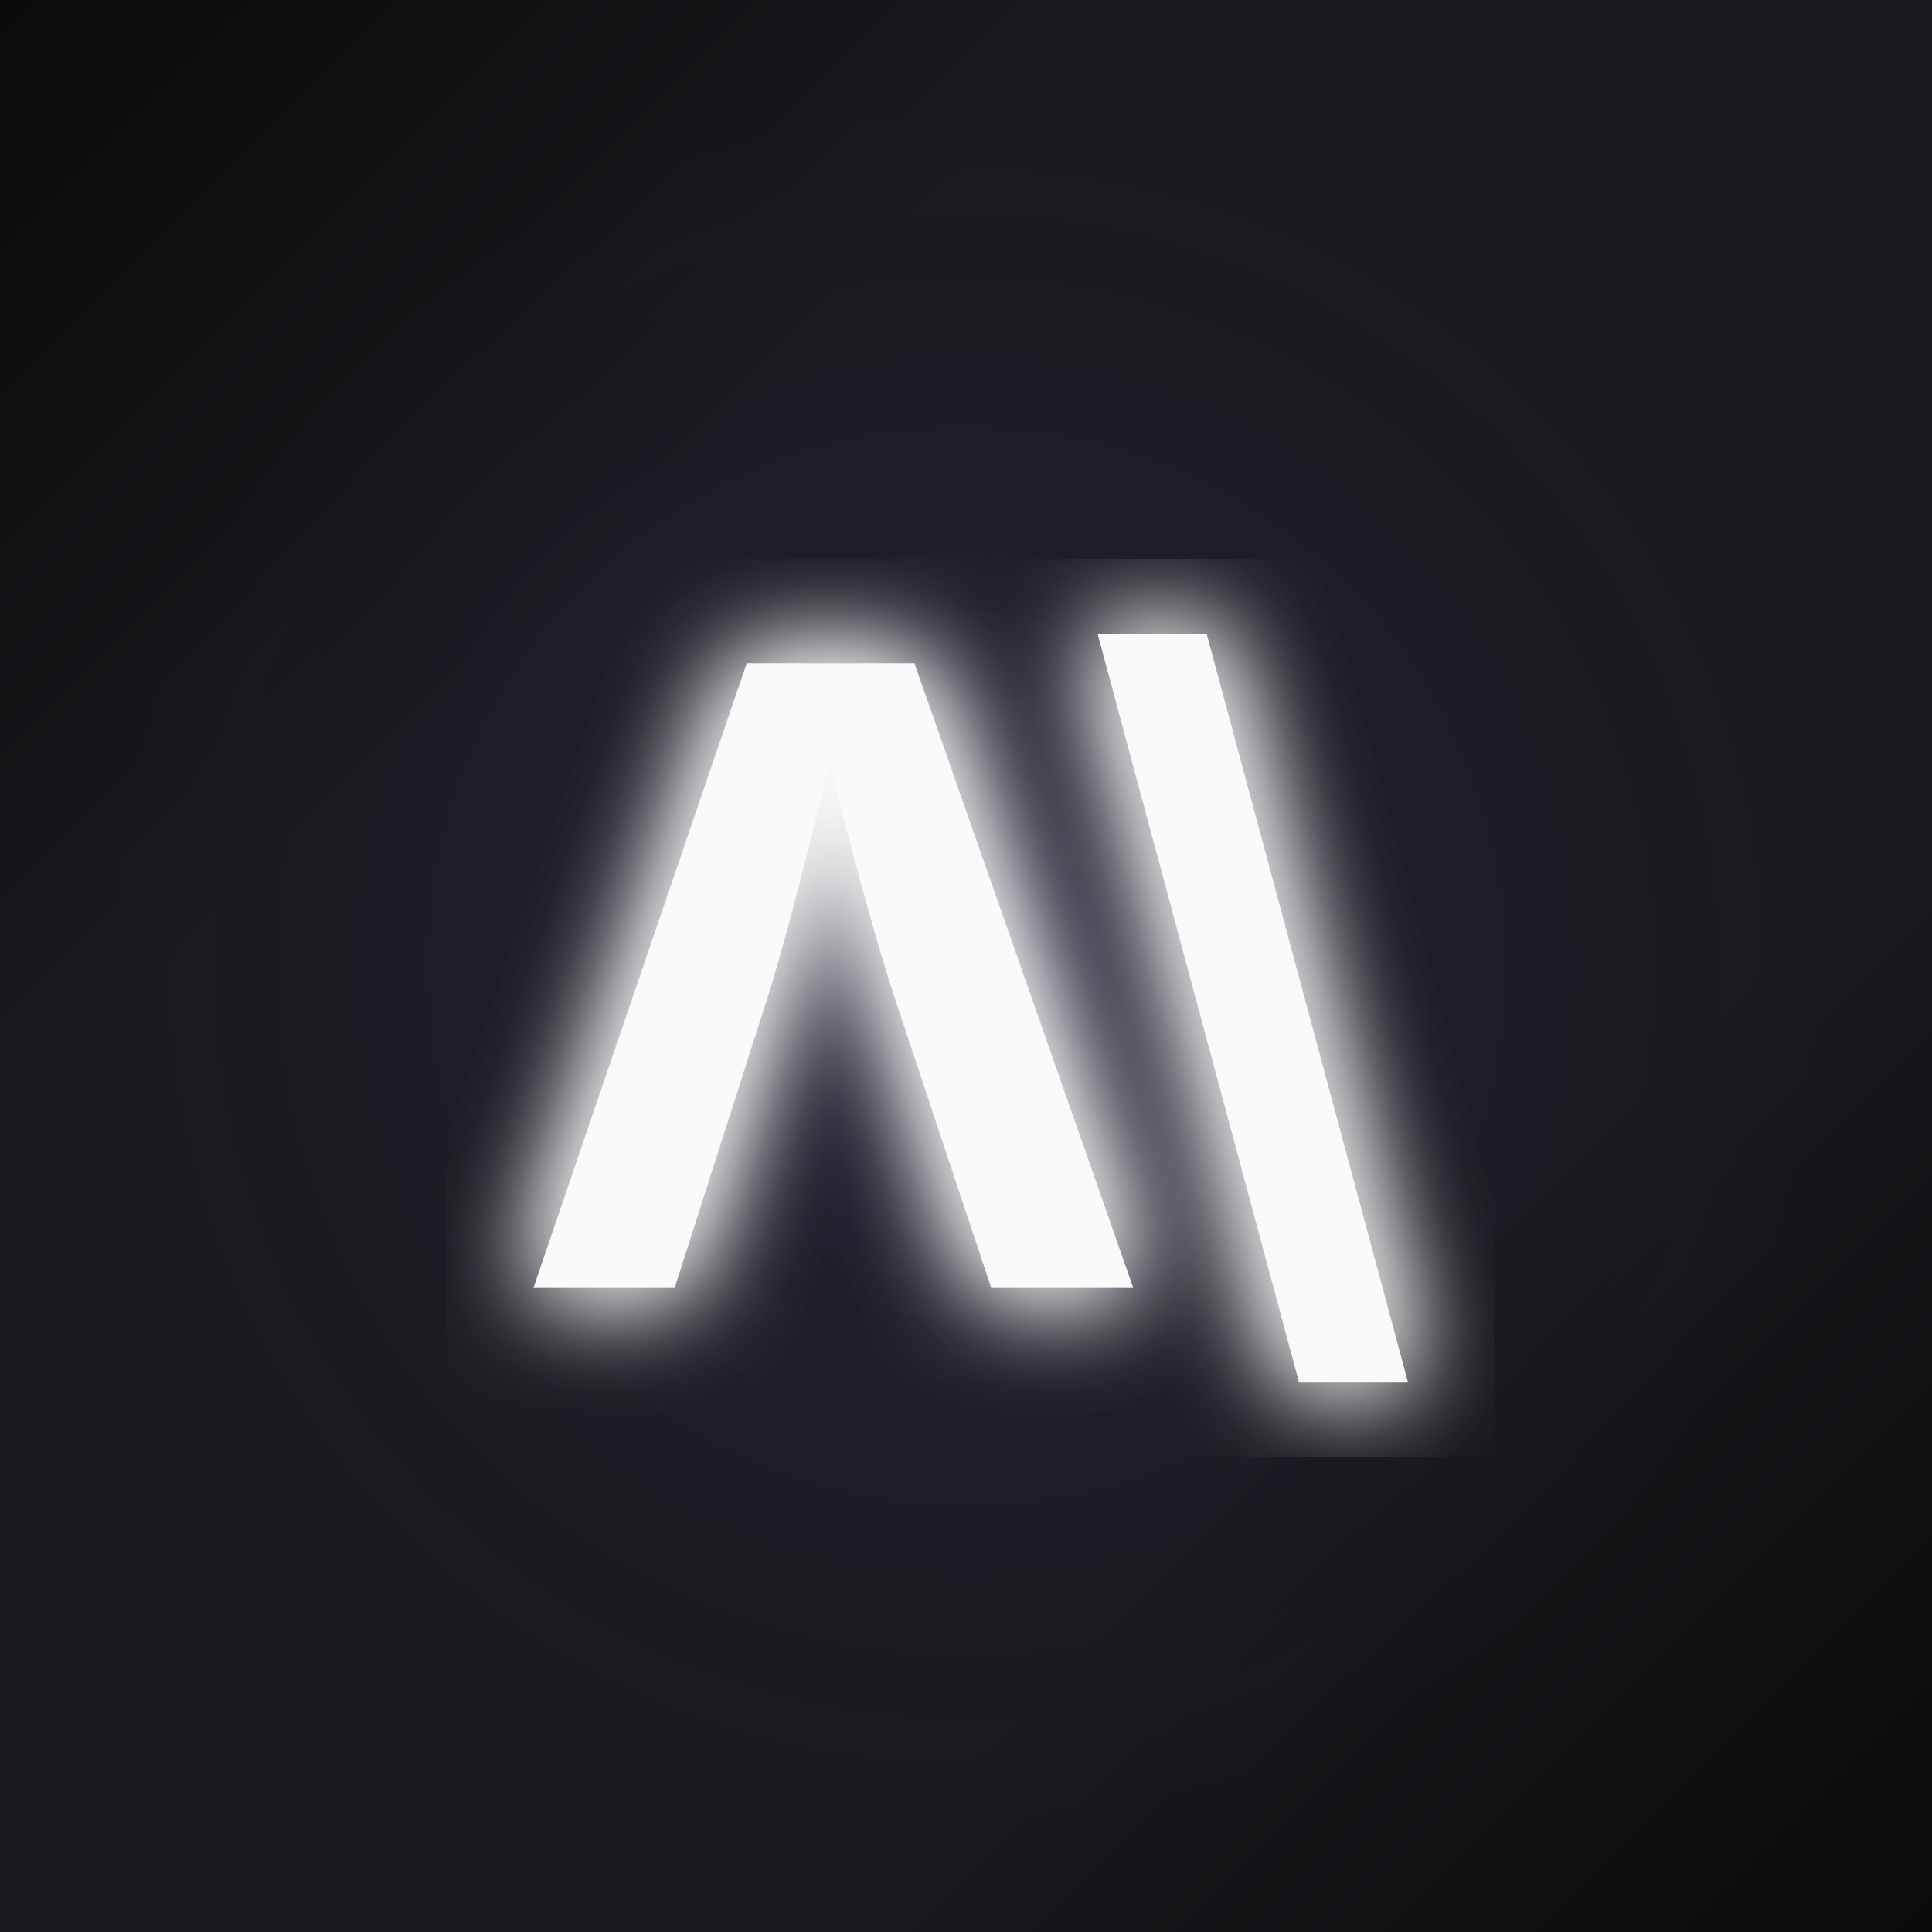
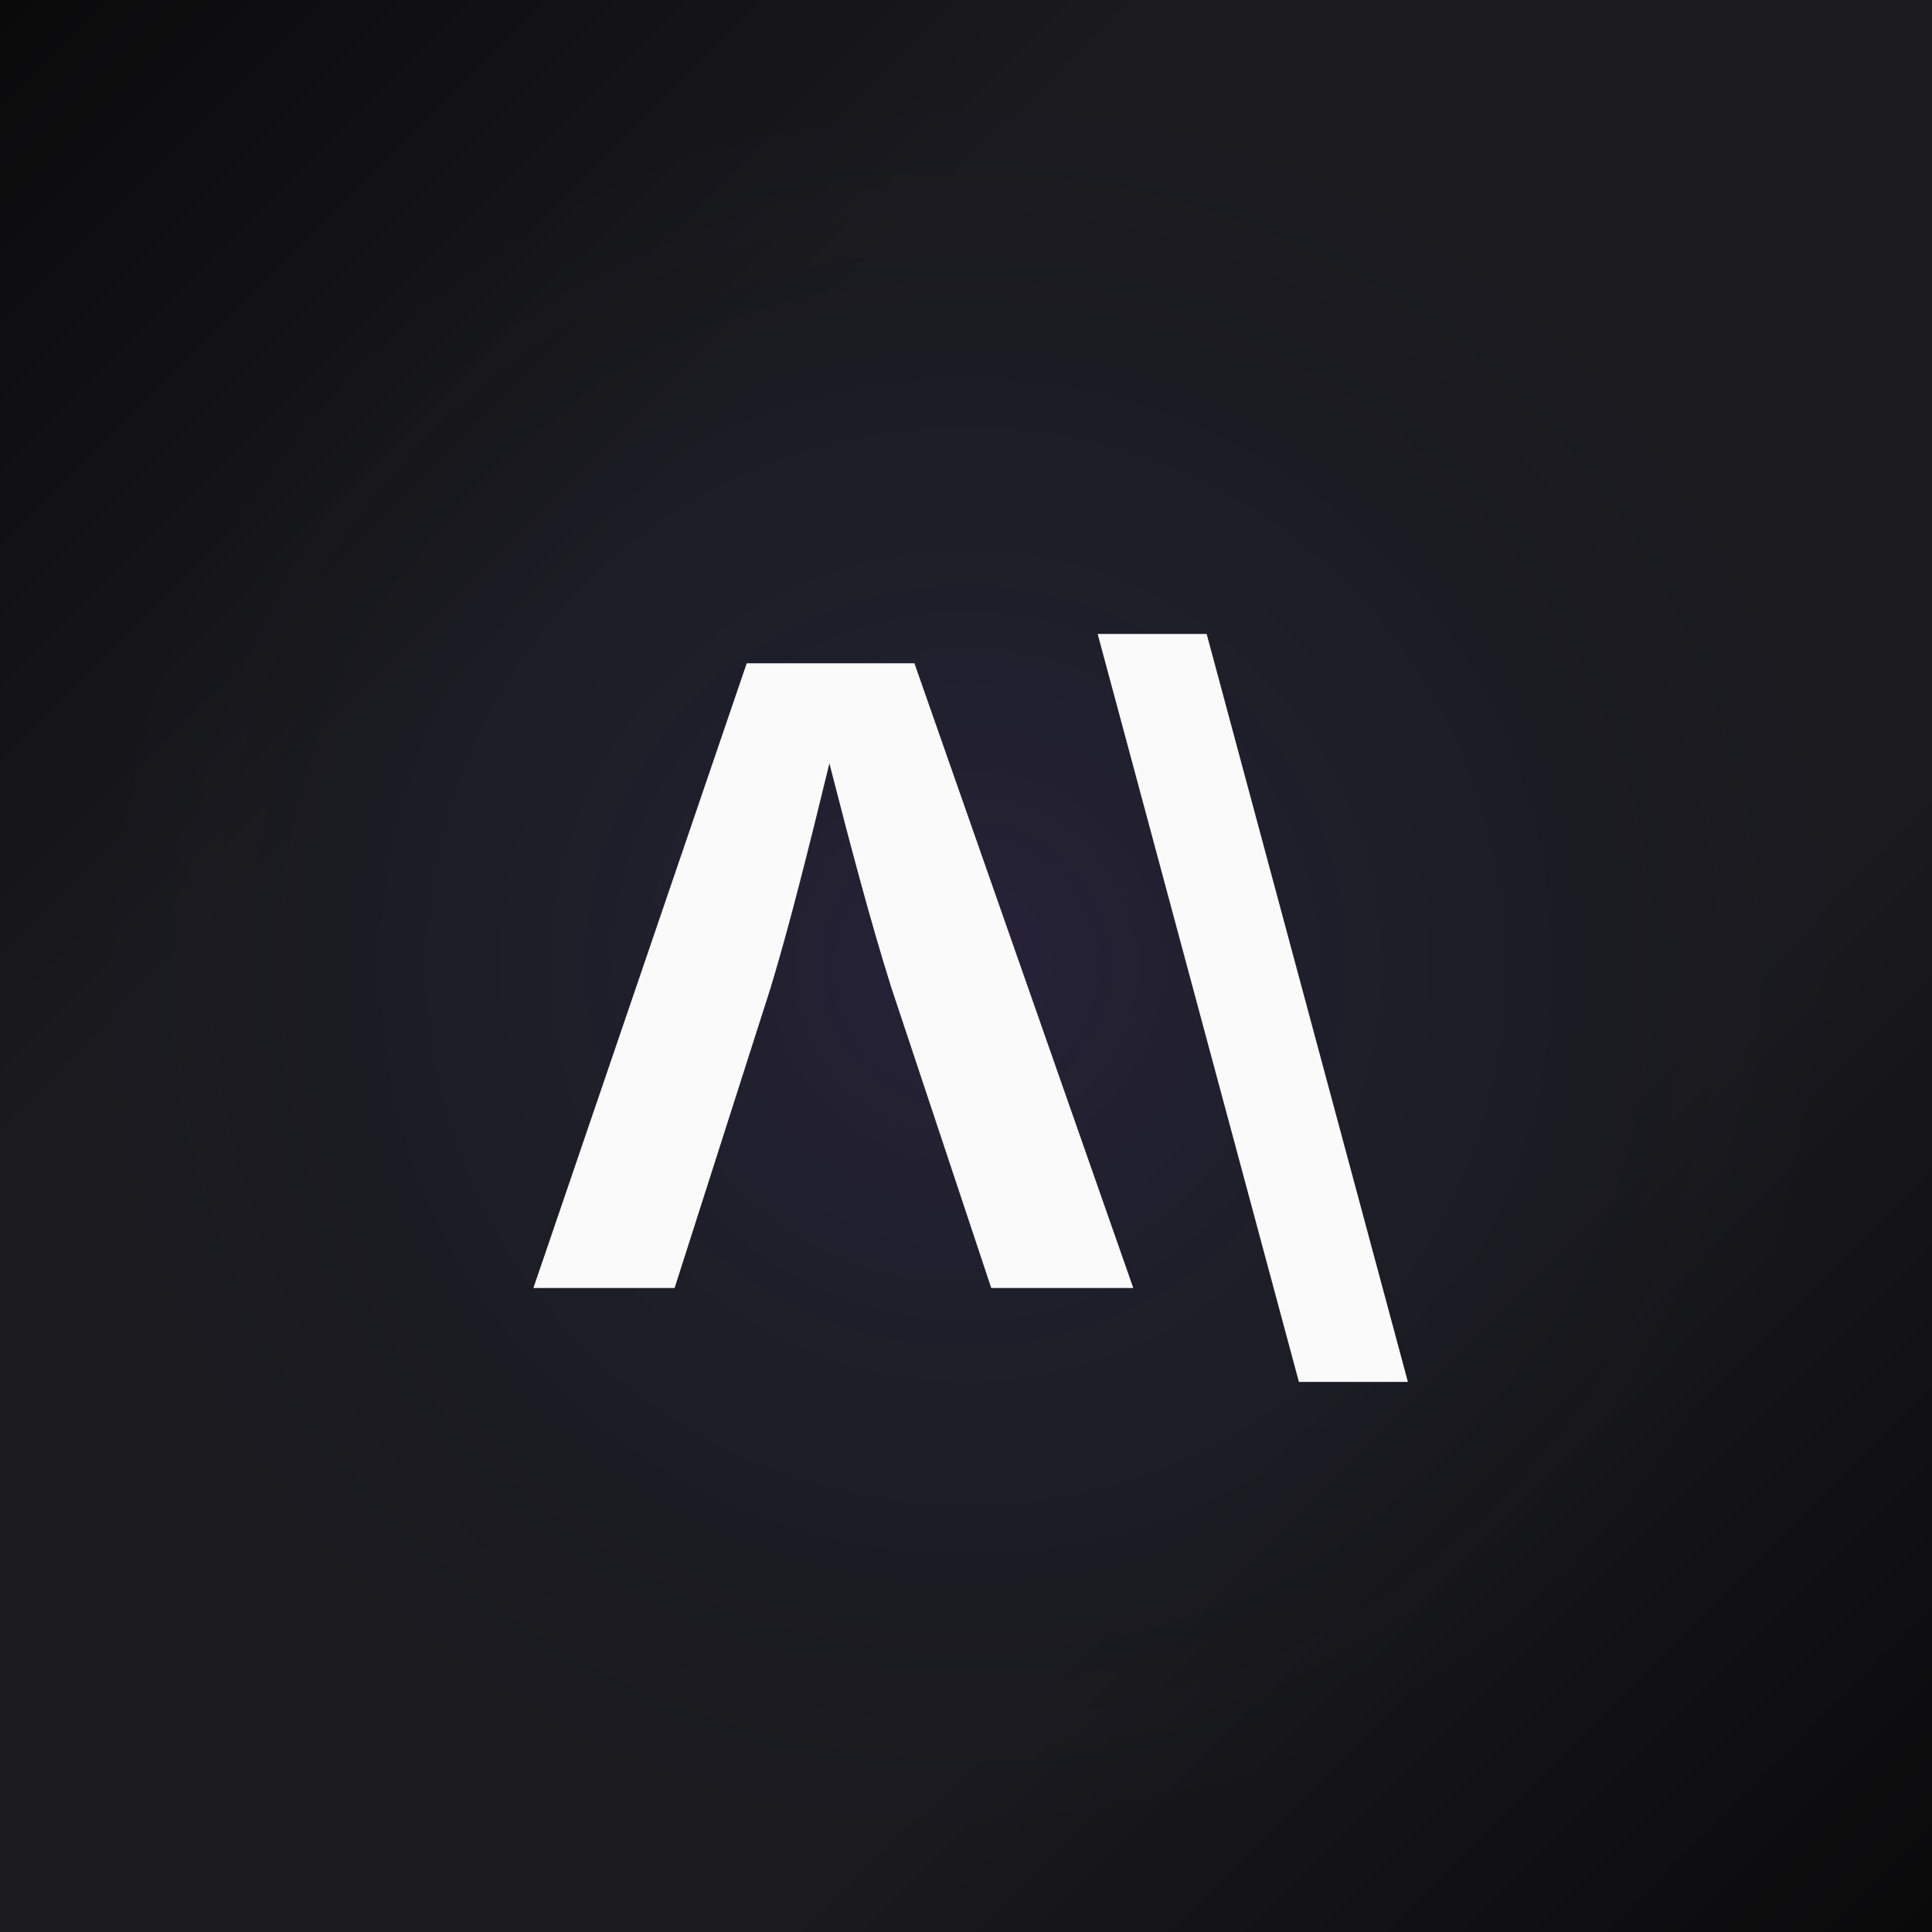
<svg xmlns="http://www.w3.org/2000/svg" width="180" height="180" viewBox="0 0 180 180" fill="none">
  <rect width="180" height="180" fill="url(#bgGradient)" />
  <rect width="180" height="180" fill="url(#glowGradient)" opacity="0.4" />
-   <text x="90" y="120" font-family="Inter, system-ui, -apple-system, sans-serif" font-size="80" font-weight="700" text-anchor="middle" fill="#FAFAFA" filter="url(#glow)">Λ\</text>
+   <text x="90" y="120" font-family="Inter, system-ui, -apple-system, sans-serif" font-size="80" font-weight="700" text-anchor="middle" fill="#FAFAFA">Λ\</text>
  <defs>
    <linearGradient id="bgGradient" x1="0" y1="0" x2="180" y2="180" gradientUnits="userSpaceOnUse">
      <stop offset="0%" stop-color="#0A0A0B" />
      <stop offset="30%" stop-color="#1A1A1F" />
      <stop offset="70%" stop-color="#1A1A1F" />
      <stop offset="100%" stop-color="#0A0A0B" />
    </linearGradient>
    <radialGradient id="glowGradient" cx="50%" cy="50%" r="50%">
      <stop offset="0%" stop-color="#8B5CF6" stop-opacity="0.3" />
      <stop offset="50%" stop-color="#5E6AD2" stop-opacity="0.1" />
      <stop offset="100%" stop-color="#0A0A0B" stop-opacity="0" />
    </radialGradient>
-     <filter id="glow">
-       <feGaussianBlur stdDeviation="5" result="coloredBlur" />
-       <feMerge>
-         <feMergeNode in="coloredBlur" />
-         <feMergeNode in="coloredBlur" />
-         <feMergeNode in="SourceGraphic" />
-       </feMerge>
-     </filter>
  </defs>
</svg>
